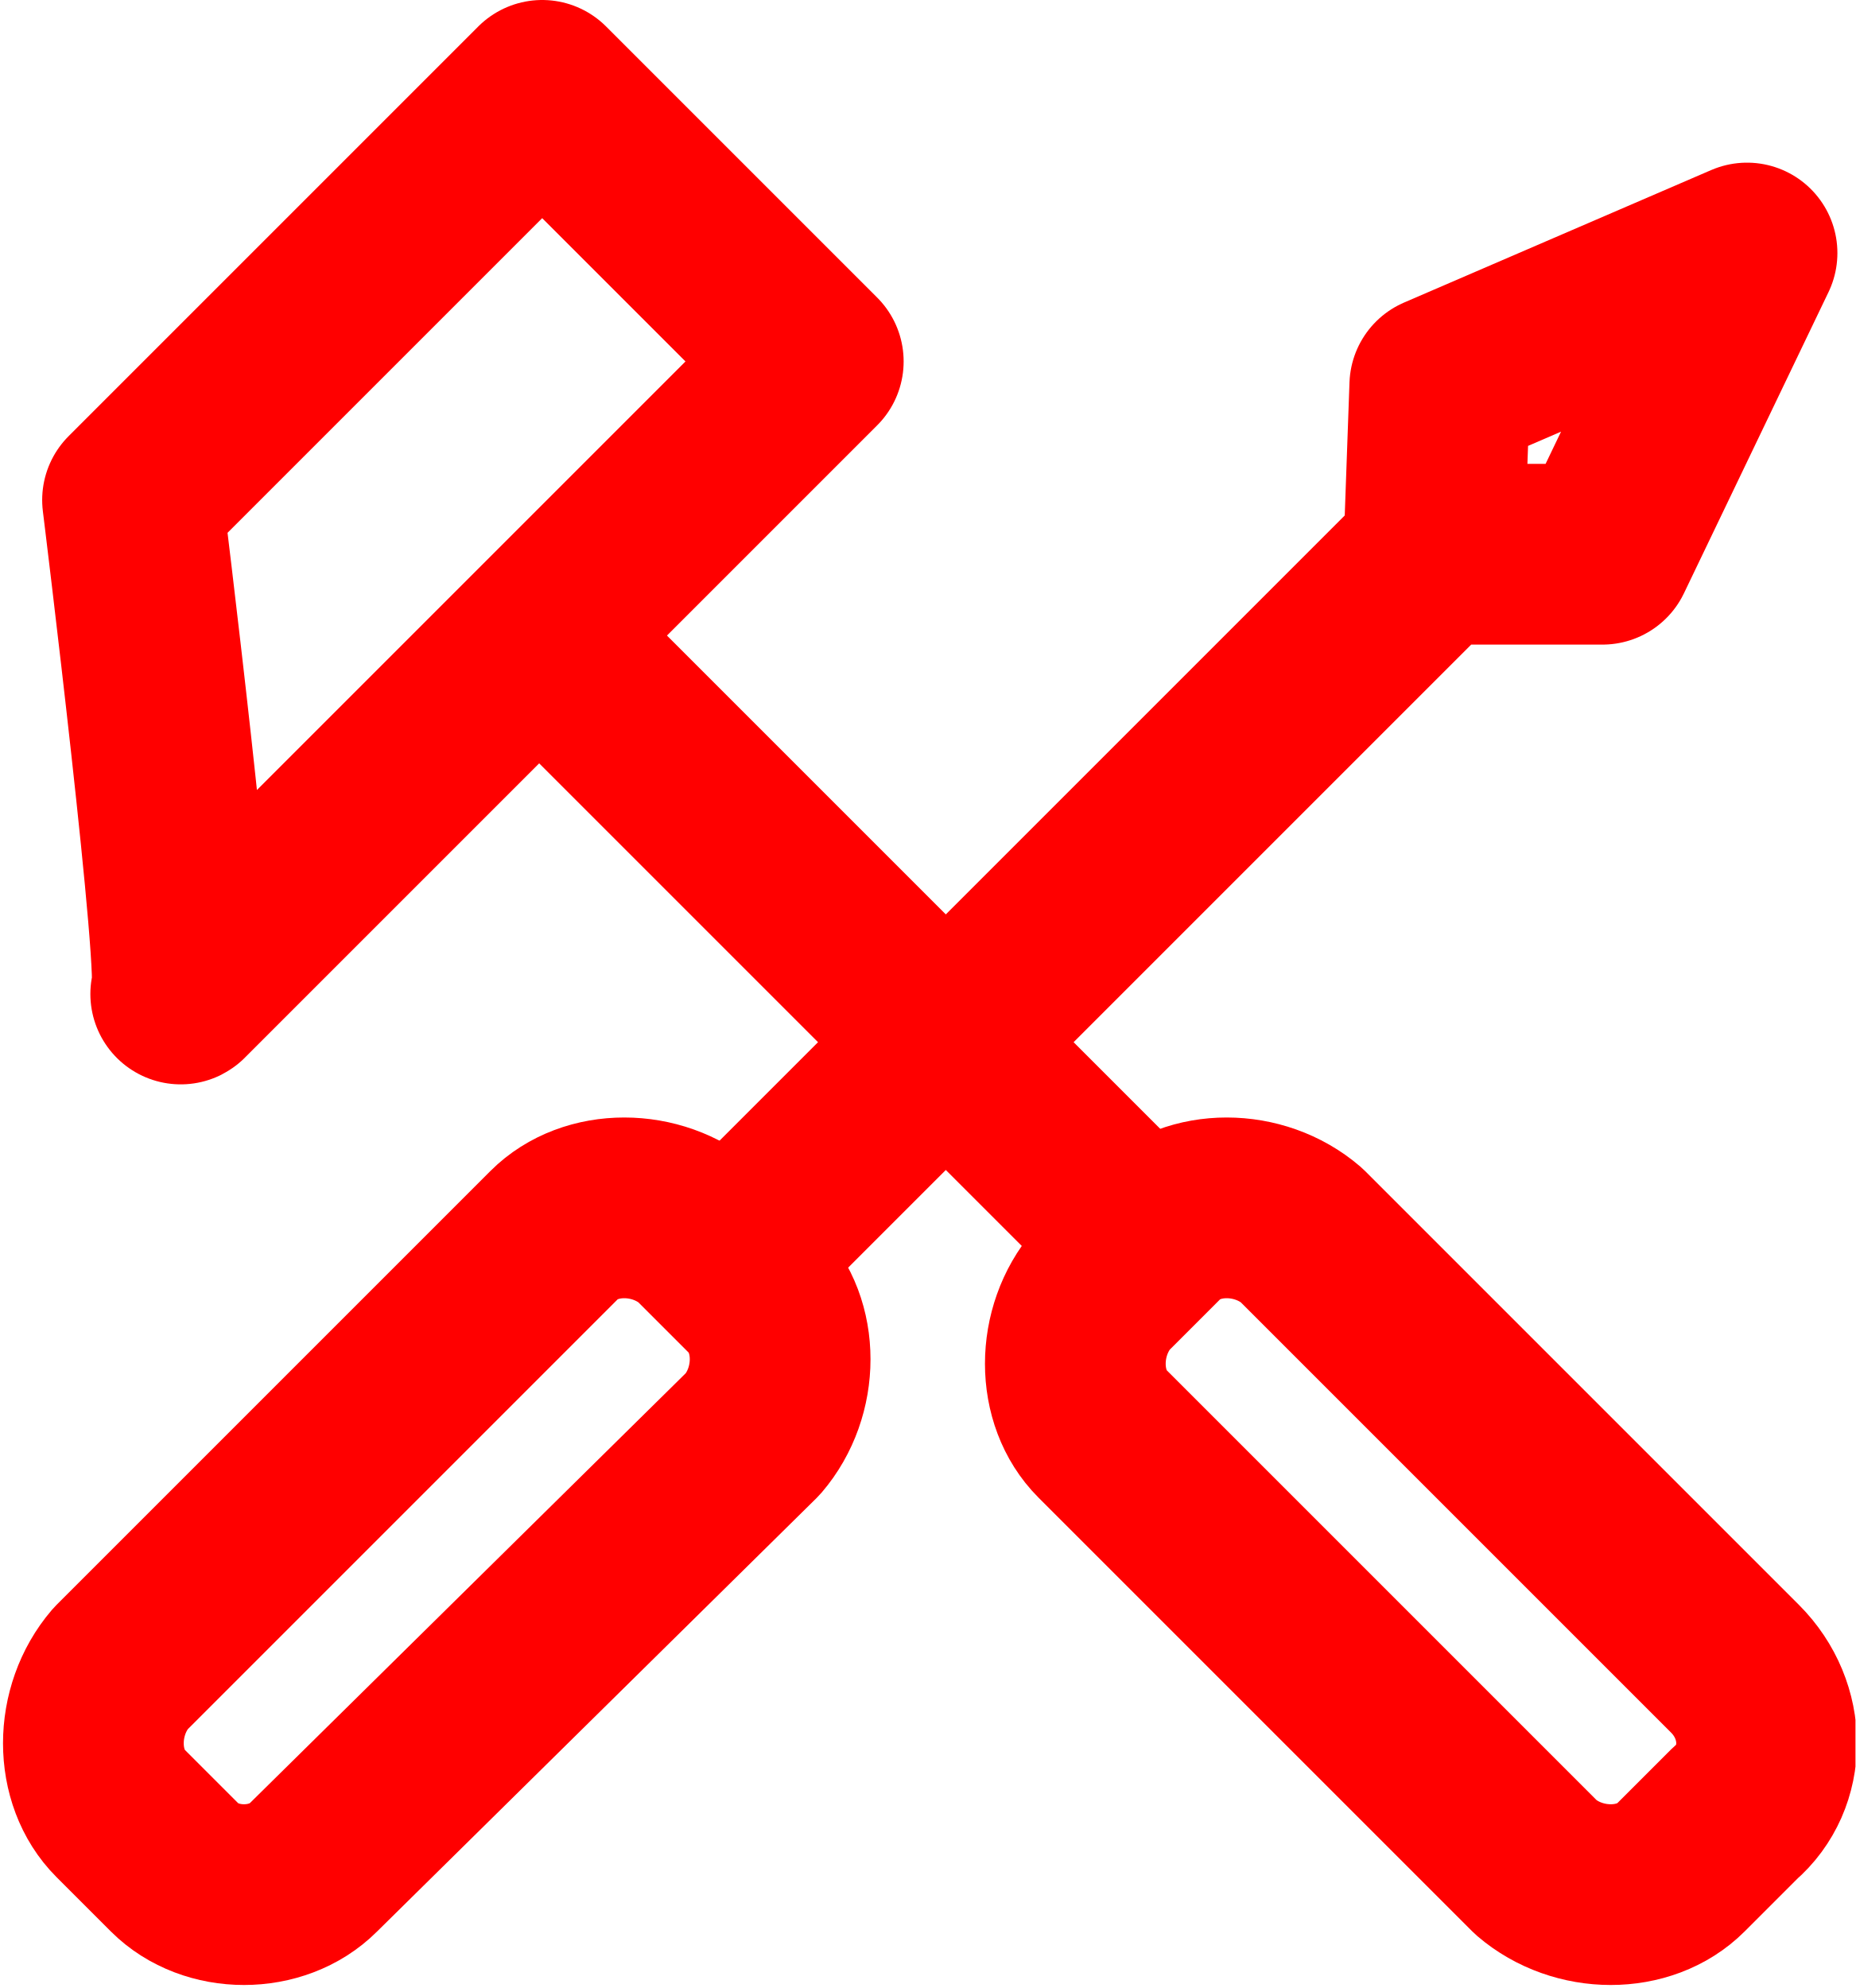
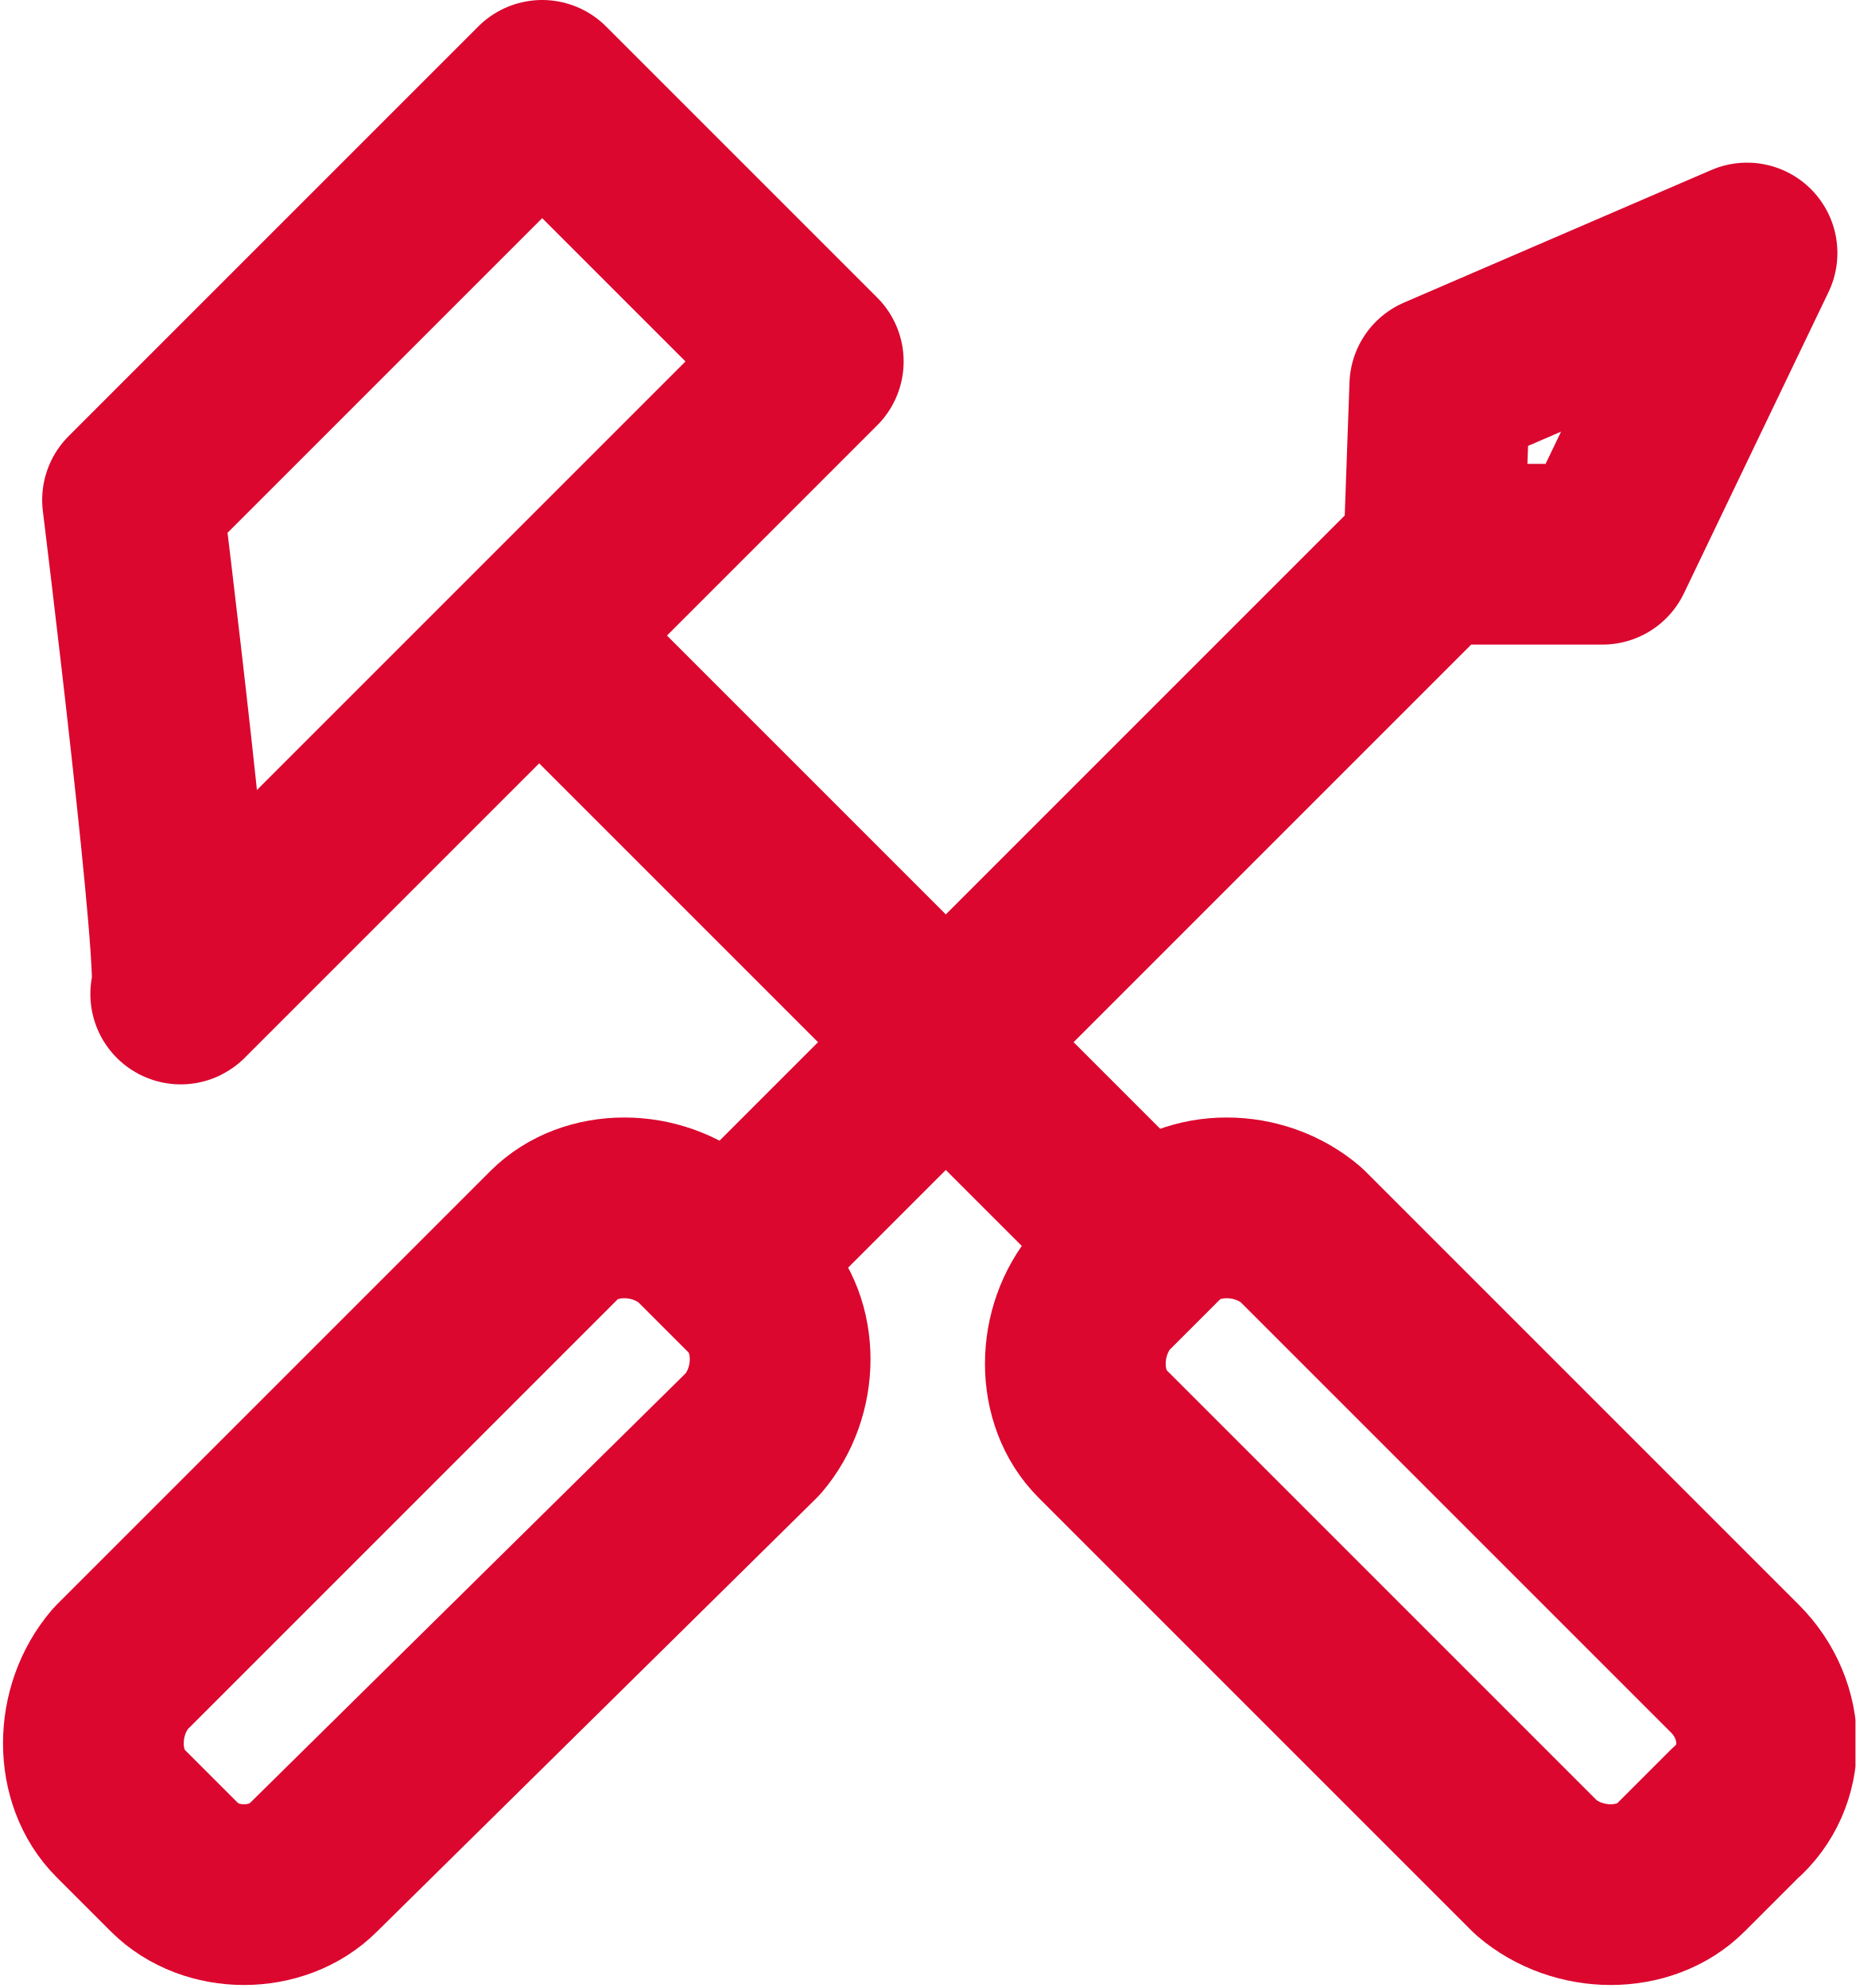
<svg xmlns="http://www.w3.org/2000/svg" xmlns:xlink="http://www.w3.org/1999/xlink" version="1.1" x="0px" y="0px" width="30.8px" height="33px" viewBox="0 0 30.8 33" style="enable-background:new 0 0 30.8 33;" xml:space="preserve">
  <style type="text/css">
	
- 		.st0{clip-path:url(#SVGID_2_);fill:none;stroke:#ff0000;stroke-width:3;stroke-linecap:round;stroke-linejoin:round;stroke-miterlimit:10;}
+ 		.st0{clip-path:url(#SVGID_2_);fill:none;stroke:#db072f;stroke-width:3;stroke-linecap:round;stroke-linejoin:round;stroke-miterlimit:10;}
	
- 		.st1{clip-path:url(#SVGID_4_);fill:none;stroke:#ff0000;stroke-width:3;stroke-linecap:round;stroke-linejoin:round;stroke-miterlimit:10;}
+ 		.st1{clip-path:url(#SVGID_4_);fill:none;stroke:#db072f;stroke-width:3;stroke-linecap:round;stroke-linejoin:round;stroke-miterlimit:10;}
</style>
  <defs>
</defs>
  <g>
    <defs>
      <rect id="SVGID_1_" width="30.8" height="33" />
    </defs>
    <clipPath id="SVGID_2_">
      <use xlink:href="#SVGID_1_" style="overflow:visible;" />
    </clipPath>
    <path class="st0" d="M3,16.5L13.5,6L9,1.5L2.2,8.3C2.2,8.3,3.2,16.4,3,16.5z" />
    <line class="st0" x1="18.7" y1="20.3" x2="9.3" y2="10.9" />
    <polyline class="st0" points="12.5,20.5 23.8,9.2 23.9,6.4 29,4.2 26.6,9.2 24.2,9.2  " />
    <path class="st0" d="M2.9,31L2,30.1c-0.6-0.6-0.6-1.7,0-2.4l7.2-7.2c0.6-0.6,1.7-0.6,2.4,0l0.9,0.9c0.6,0.6,0.6,1.7,0,2.4L5.2,31   C4.6,31.6,3.5,31.6,2.9,31z" />
    <path class="st0" d="M28.8,30.1L27.9,31c-0.6,0.6-1.7,0.6-2.4,0l-7.2-7.2c-0.6-0.6-0.6-1.7,0-2.4l0.9-0.9c0.6-0.6,1.7-0.6,2.4,0   l7.2,7.2C29.5,28.4,29.5,29.5,28.8,30.1z" />
  </g>
</svg>
